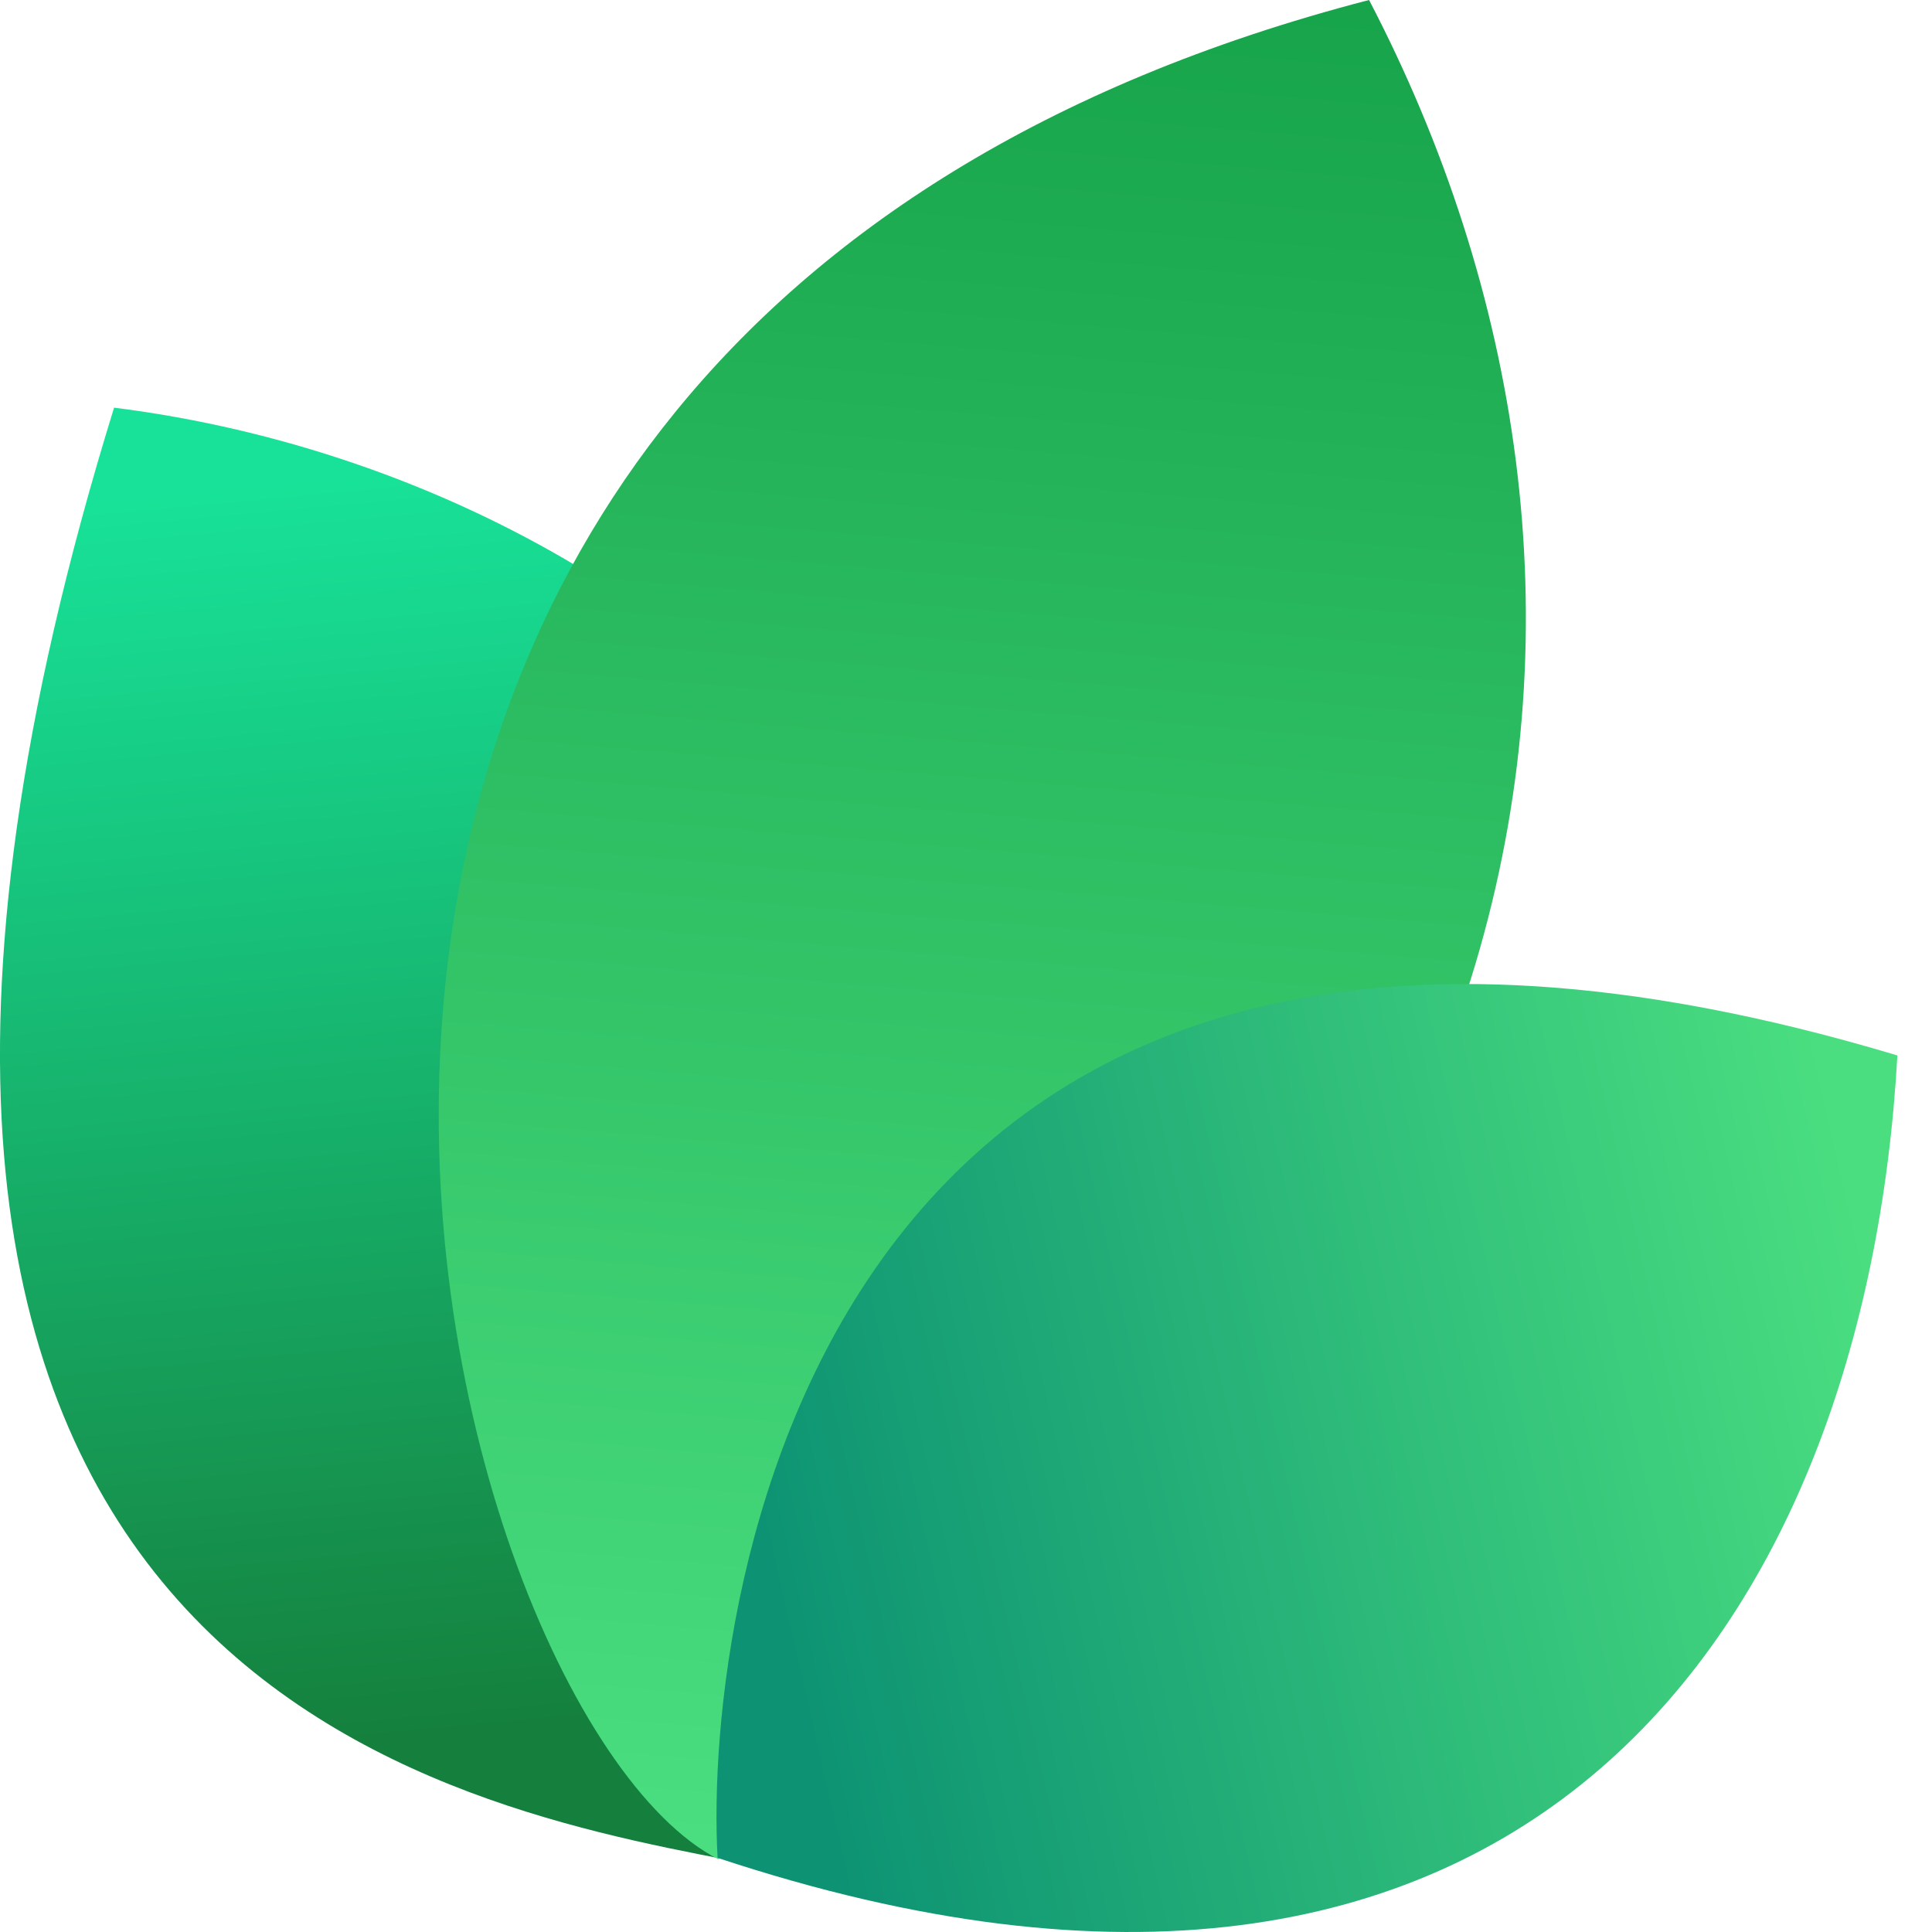
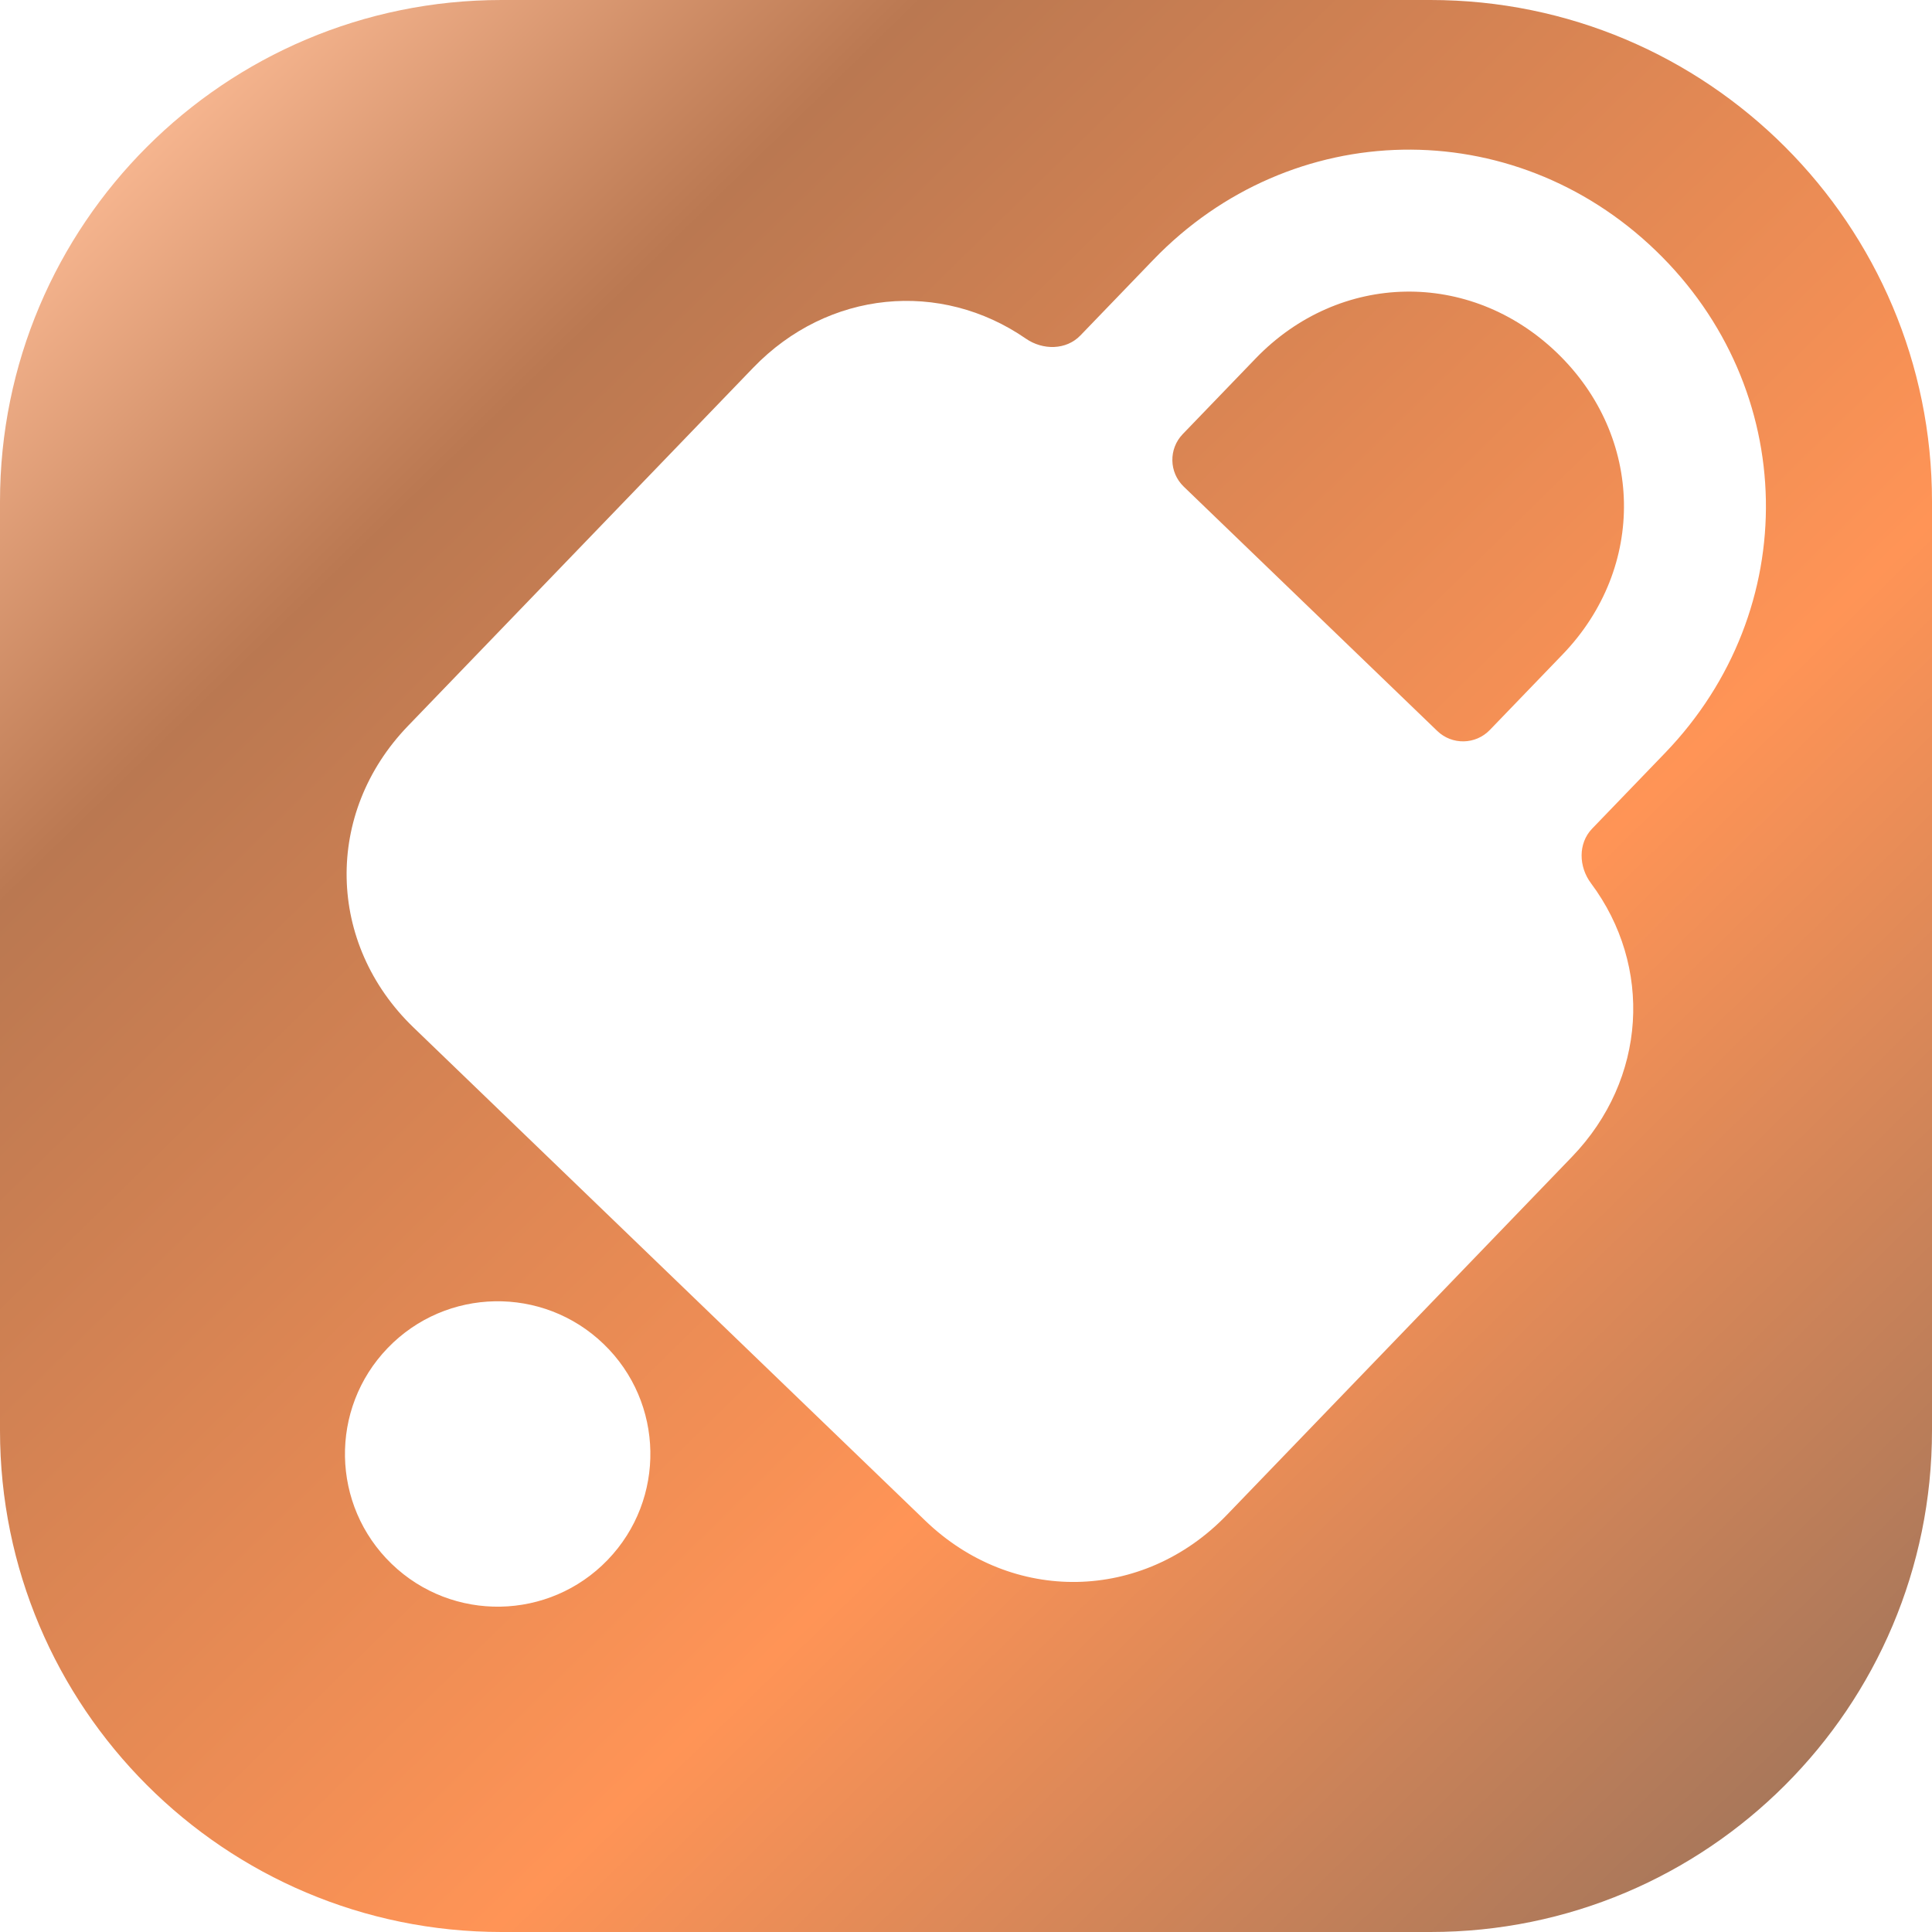
- <svg xmlns="http://www.w3.org/2000/svg" width="24" height="24" viewBox="0 0 24 24" fill="none">
-   <path d="M9.061 23.108C5.268 22.377 -3.391 20.627 1.417 5.064C9.634 6.099 16.973 14.064 9.061 23.108Z" fill="url(#paint0_linear_17557_2021)" />
-   <path d="M8.919 23.094C5.276 21.222 0.784 4.209 17.007 0C20.757 7.193 19.621 16.545 8.919 23.094Z" fill="url(#paint1_linear_17557_2021)" />
-   <path d="M8.914 23.079C8.735 19.882 10.159 9.085 23.57 13.111C23.181 20.123 18.984 26.418 8.914 23.079Z" fill="url(#paint2_linear_17557_2021)" />
+ <svg xmlns="http://www.w3.org/2000/svg" width="416" height="416" viewBox="0 0 416 416" fill="none">
+   <path d="M270.359 77.19C288.412 58.458 316.541 57.939 335.273 75.991C354.005 94.044 354.525 122.173 336.473 140.905L320.786 157.182C317.72 160.363 312.655 160.457 309.474 157.391L254.882 104.779C251.7 101.713 251.607 96.648 254.673 93.467L270.359 77.19Z" fill="url(#paint0_linear_7443_25)" />
+   <path fill-rule="evenodd" clip-rule="evenodd" d="M308 0C367.647 4.44597e-06 416 48.353 416 108V308C416 367.647 367.647 416 308 416H108C48.353 416 0 367.647 0 308V108C4.44597e-06 48.353 48.353 0 108 0H308ZM129.976 289.394C116.899 276.792 96.083 277.177 83.481 290.253C70.879 303.329 71.263 324.146 84.34 336.748C97.416 349.35 118.233 348.965 130.835 335.889C143.437 322.812 143.052 301.996 129.976 289.394ZM356.512 53.953C325.659 24.22 278.056 25.099 248.322 55.951L232.634 72.229C229.568 75.41 224.535 75.433 220.9 72.921C202.56 60.246 178.329 62.422 162.17 79.189L87.835 156.32C69.783 175.052 70.302 203.182 89.034 221.234L199.223 327.426C217.955 345.478 246.084 344.959 264.137 326.227L338.471 249.095C354.629 232.328 355.908 208.032 342.565 190.172C339.921 186.633 339.757 181.602 342.823 178.42L358.51 162.144C388.243 131.291 387.364 83.687 356.512 53.953Z" fill="url(#paint1_linear_7443_25)" />
  <defs>
-     <linearGradient id="paint0_linear_17557_2021" x1="3.776" y1="5.916" x2="5.232" y2="21.559" gradientUnits="userSpaceOnUse">
-       <stop stop-color="#18E299" />
-       <stop offset="1" stop-color="#15803D" />
+     <linearGradient id="paint0_linear_7443_25" x1="3.59387e-06" y1="42.005" x2="382.092" y2="431.689" gradientUnits="userSpaceOnUse">
+       <stop stop-color="#FFBE98" />
+       <stop offset="0.2" stop-color="#BA7851" />
+       <stop offset="0.625" stop-color="#FF9456" />
+       <stop offset="1" stop-color="#99725B" />
    </linearGradient>
-     <linearGradient id="paint1_linear_17557_2021" x1="12.171" y1="-0.718" x2="10.19" y2="22.983" gradientUnits="userSpaceOnUse">
-       <stop stop-color="#16A34A" />
-       <stop offset="1" stop-color="#4ADE80" />
-     </linearGradient>
-     <linearGradient id="paint2_linear_17557_2021" x1="23.133" y1="15.353" x2="9.338" y2="18.52" gradientUnits="userSpaceOnUse">
-       <stop stop-color="#4ADE80" />
-       <stop offset="1" stop-color="#0D9373" />
+     <linearGradient id="paint1_linear_7443_25" x1="3.59387e-06" y1="42.005" x2="382.092" y2="431.689" gradientUnits="userSpaceOnUse">
+       <stop stop-color="#FFBE98" />
+       <stop offset="0.2" stop-color="#BA7851" />
+       <stop offset="0.625" stop-color="#FF9456" />
+       <stop offset="1" stop-color="#99725B" />
    </linearGradient>
  </defs>
</svg>
